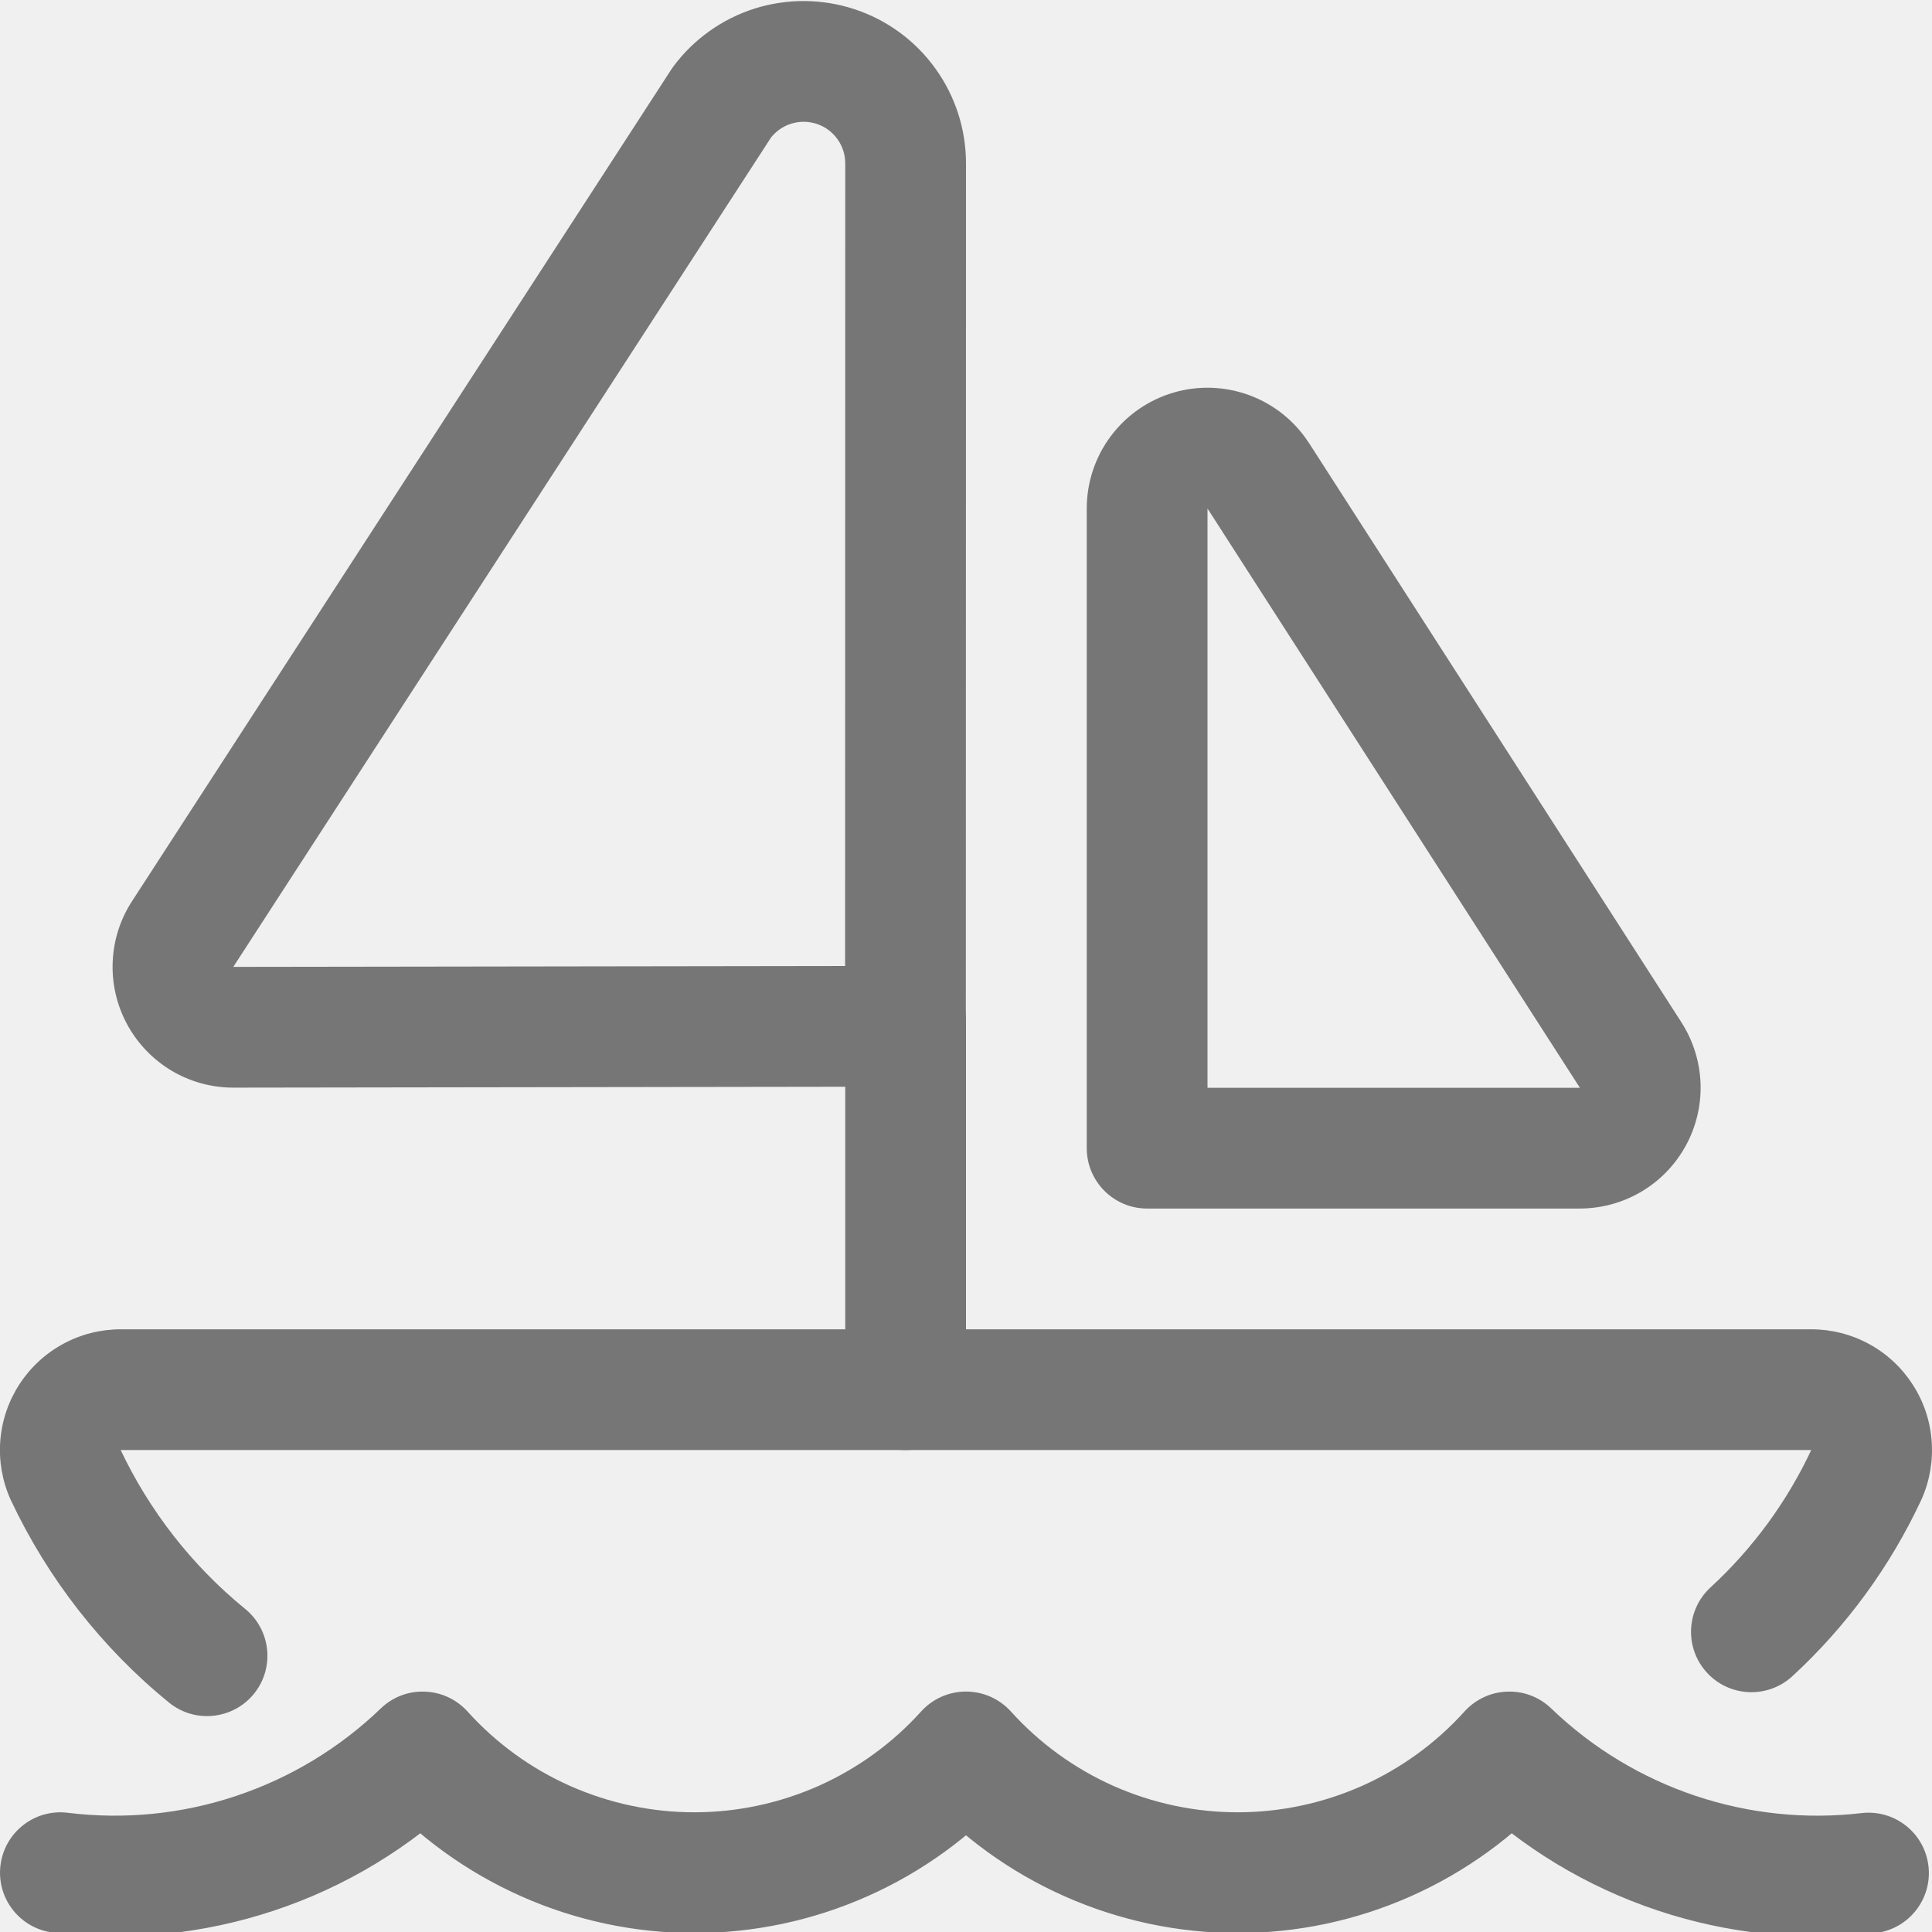
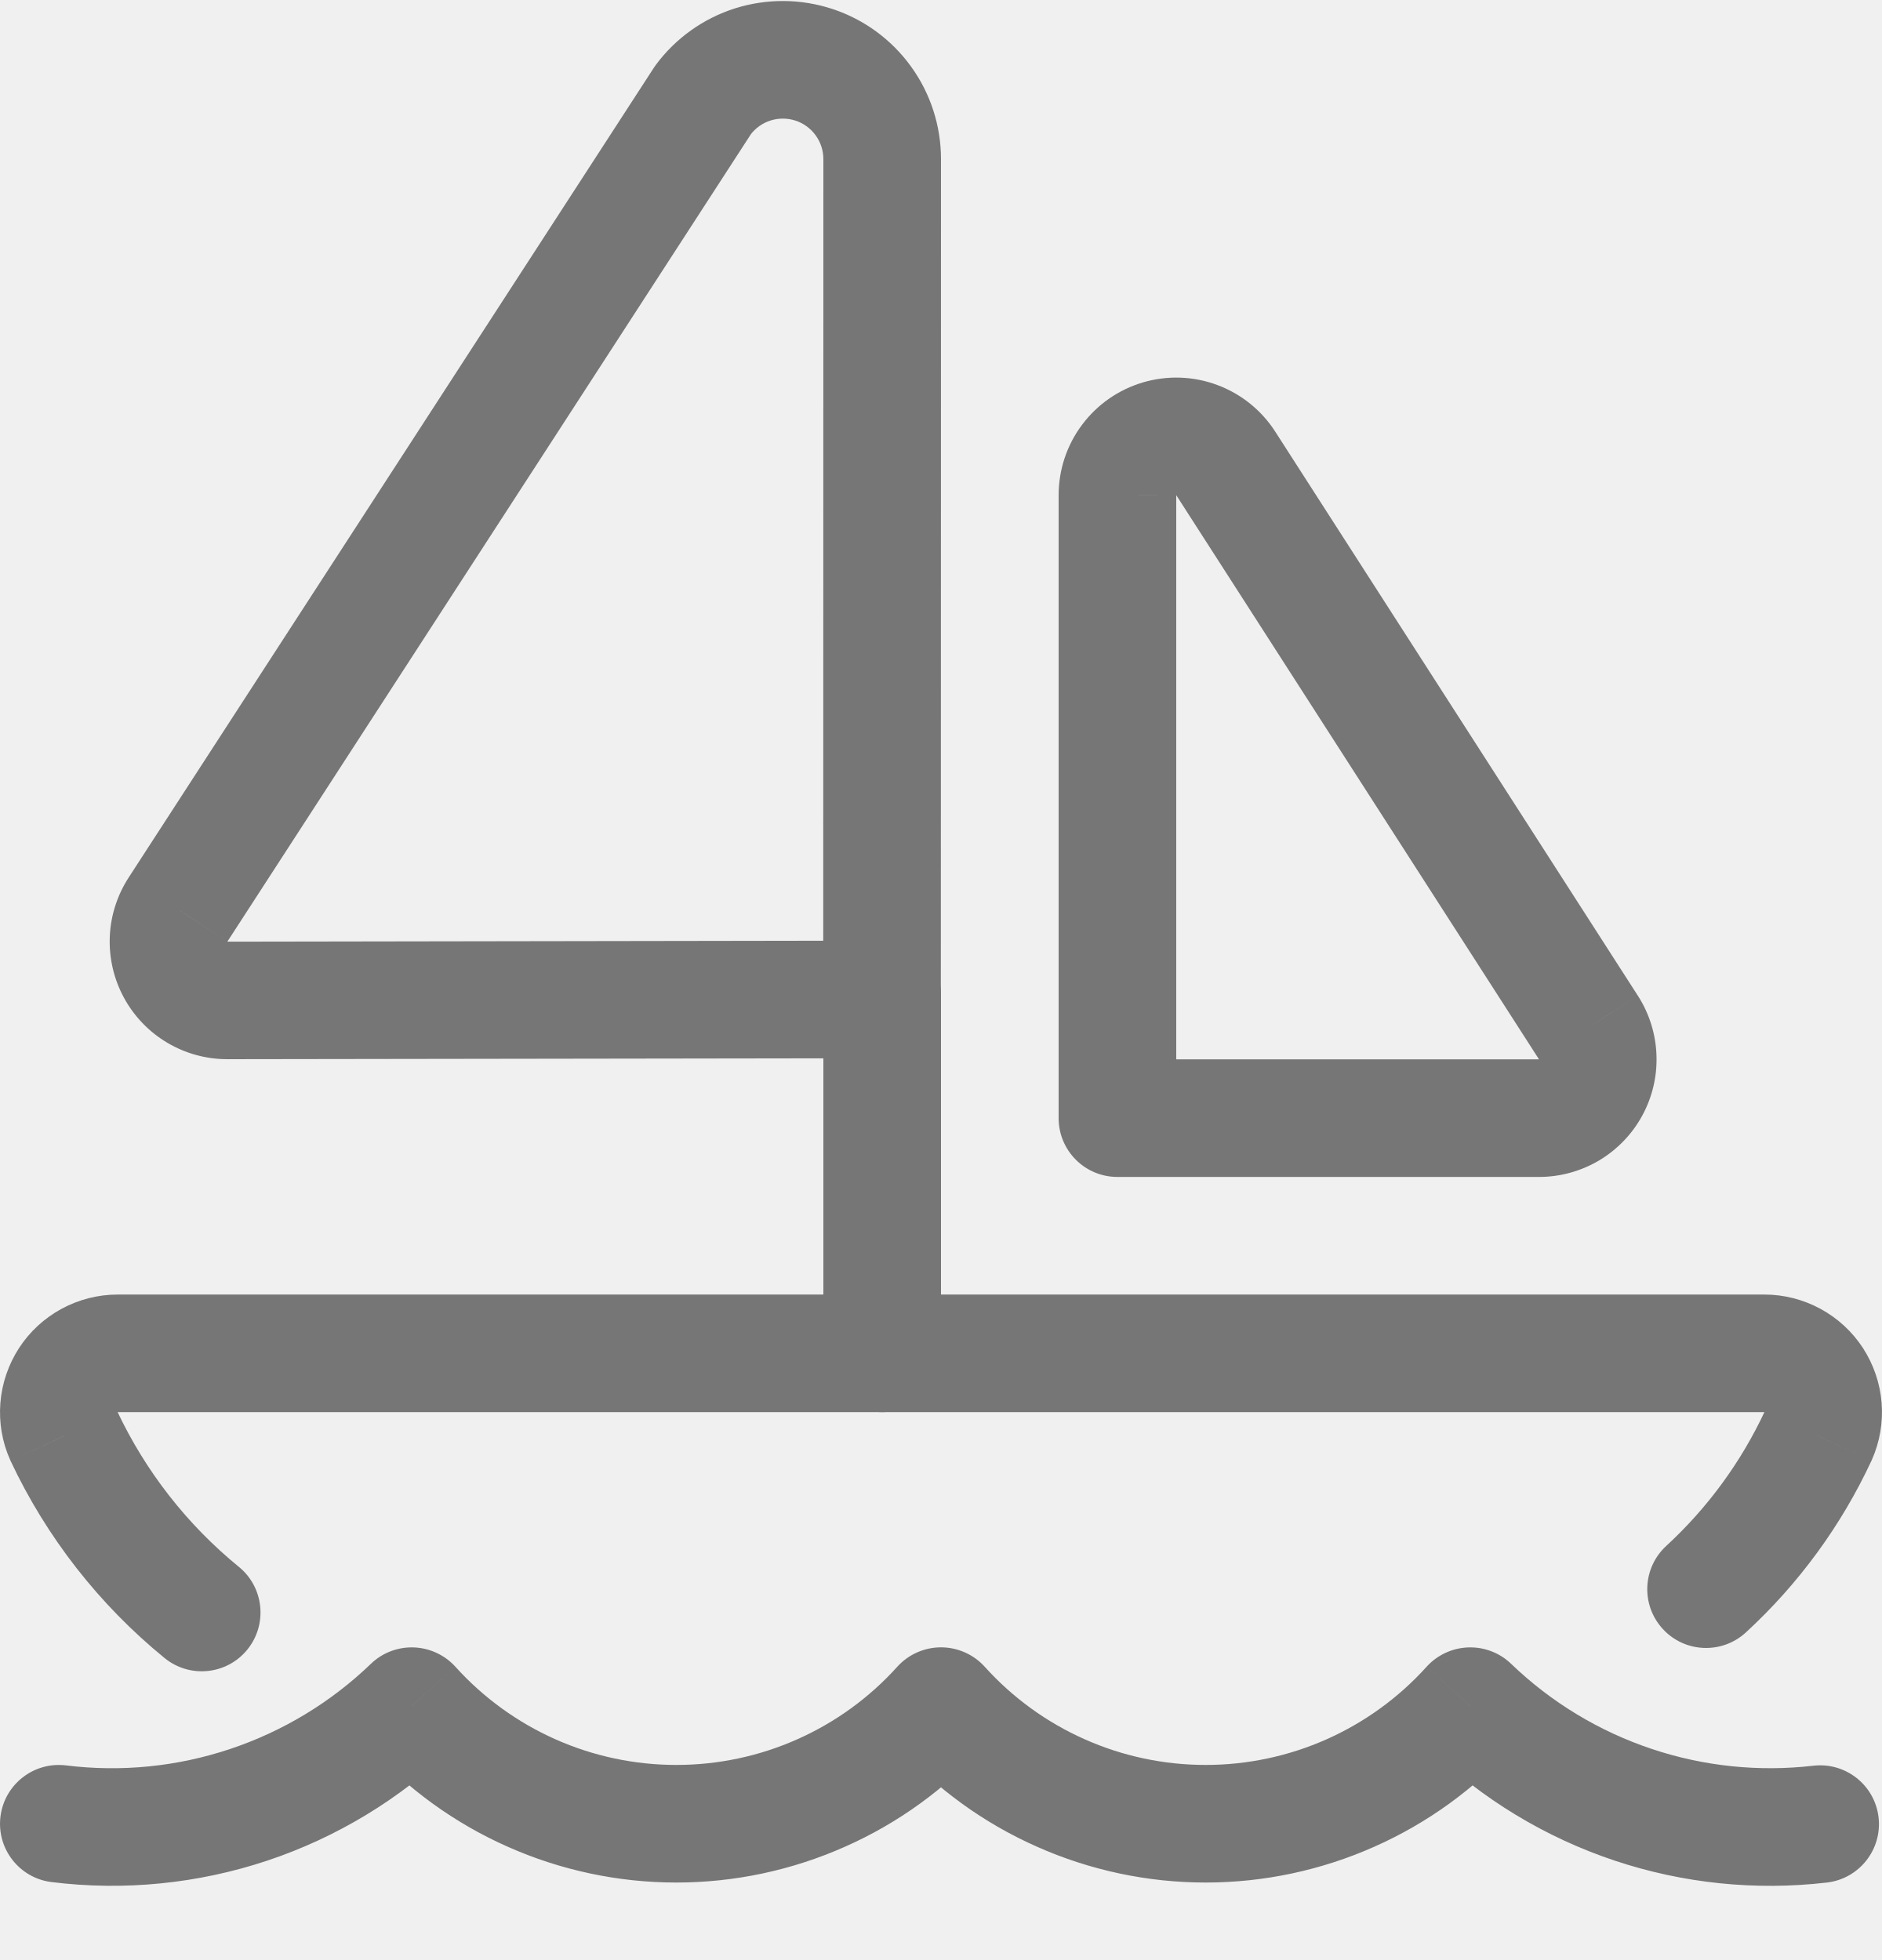
- <svg xmlns="http://www.w3.org/2000/svg" width="24" height="24" viewBox="0 0 24 24" fill="none">
-   <g clip-path="url(#clip0_964_3)">
-     <path d="M0.842 22.519C0.431 22.468 0.057 22.76 0.006 23.171C-0.045 23.582 0.247 23.956 0.658 24.007L0.842 22.519ZM5.25 21.763L5.807 21.26C5.671 21.11 5.479 21.02 5.276 21.014C5.073 21.006 4.876 21.082 4.73 21.223L5.25 21.763ZM12 21.763L12.557 21.26C12.415 21.103 12.212 21.013 12 21.013C11.788 21.013 11.585 21.103 11.443 21.26L12 21.763ZM18.75 21.763L19.27 21.223C19.124 21.082 18.927 21.006 18.724 21.014C18.521 21.02 18.329 21.11 18.193 21.26L18.75 21.763ZM20.83 23.022L20.593 23.733L20.83 23.022ZM23.298 24.013C23.709 23.965 24.004 23.592 23.956 23.181C23.908 22.769 23.536 22.475 23.124 22.523L23.298 24.013ZM0.658 24.007C1.583 24.122 2.522 24.028 3.407 23.733L2.932 22.31C2.26 22.535 1.546 22.606 0.842 22.519L0.658 24.007ZM3.407 23.733C4.291 23.439 5.099 22.95 5.77 22.303L4.73 21.223C4.219 21.715 3.605 22.086 2.932 22.31L3.407 23.733ZM4.693 22.266C5.19 22.816 5.797 23.255 6.474 23.556L7.083 22.186C6.597 21.97 6.163 21.655 5.807 21.26L4.693 22.266ZM6.474 23.556C7.151 23.857 7.884 24.013 8.625 24.013V22.513C8.094 22.513 7.568 22.401 7.083 22.186L6.474 23.556ZM8.625 24.013C9.366 24.013 10.099 23.857 10.776 23.556L10.167 22.186C9.682 22.401 9.156 22.513 8.625 22.513V24.013ZM10.776 23.556C11.454 23.255 12.06 22.816 12.557 22.266L11.443 21.26C11.087 21.655 10.652 21.97 10.167 22.186L10.776 23.556ZM11.443 22.266C11.94 22.816 12.546 23.255 13.224 23.556L13.833 22.186C13.348 21.97 12.913 21.655 12.557 21.26L11.443 22.266ZM13.224 23.556C13.901 23.857 14.634 24.013 15.375 24.013V22.513C14.844 22.513 14.318 22.401 13.833 22.186L13.224 23.556ZM15.375 24.013C16.116 24.013 16.849 23.857 17.526 23.556L16.917 22.186C16.432 22.401 15.906 22.513 15.375 22.513V24.013ZM17.526 23.556C18.203 23.255 18.81 22.816 19.307 22.266L18.193 21.26C17.837 21.655 17.402 21.97 16.917 22.186L17.526 23.556ZM18.23 22.303C18.901 22.95 19.709 23.439 20.593 23.733L21.067 22.31C20.395 22.086 19.781 21.715 19.27 21.223L18.23 22.303ZM20.593 23.733C21.464 24.024 22.387 24.119 23.298 24.013L23.124 22.523C22.432 22.604 21.729 22.531 21.067 22.31L20.593 23.733Z" fill="#767676" />
-     <path d="M21.249 19.719C20.944 20 20.924 20.474 21.205 20.779C21.485 21.084 21.96 21.103 22.265 20.823L21.249 19.719ZM23.186 18.317L23.866 18.634L23.872 18.621L23.186 18.317ZM22.5 17.263V18.013L22.5 18.013L22.5 17.263ZM1.5 17.263L1.5 18.013H1.5V17.263ZM0.814 18.317L0.128 18.621C0.131 18.626 0.133 18.631 0.135 18.636L0.814 18.317ZM2.098 21.149C2.418 21.411 2.891 21.363 3.153 21.043C3.415 20.722 3.367 20.249 3.046 19.987L2.098 21.149ZM22.265 20.823C22.936 20.205 23.48 19.461 23.866 18.634L22.506 18C22.203 18.65 21.776 19.234 21.249 19.719L22.265 20.823ZM23.872 18.621C23.973 18.393 24.015 18.142 23.995 17.893L22.5 18.013V18.013L23.872 18.621ZM23.995 17.893C23.976 17.644 23.894 17.404 23.757 17.195L22.5 18.013V18.013L23.995 17.893ZM23.757 17.195C23.621 16.985 23.435 16.813 23.215 16.694L22.5 18.013L22.5 18.013L23.757 17.195ZM23.215 16.694C22.995 16.575 22.749 16.513 22.5 16.513L22.5 18.013L22.5 18.013L23.215 16.694ZM22.5 16.513H1.5V18.013H22.5V16.513ZM1.5 16.513C1.25 16.513 1.004 16.575 0.785 16.694L1.5 18.013V18.013L1.5 16.513ZM0.785 16.694C0.565 16.813 0.379 16.985 0.242 17.195L1.5 18.013L1.5 18.013L0.785 16.694ZM0.242 17.195C0.106 17.404 0.024 17.644 0.004 17.893L1.5 18.013V18.013L0.242 17.195ZM0.004 17.893C-0.016 18.142 0.027 18.393 0.128 18.621L1.5 18.013V18.013L0.004 17.893ZM0.135 18.636C0.594 19.61 1.264 20.469 2.098 21.149L3.046 19.987C2.386 19.449 1.855 18.769 1.492 17.998L0.135 18.636Z" fill="#767676" />
-     <path d="M10.5 17.263C10.5 17.677 10.836 18.013 11.25 18.013C11.664 18.013 12 17.677 12 17.263H10.5ZM12 12.688C12 12.273 11.664 11.938 11.25 11.938C10.836 11.938 10.5 12.273 10.5 12.688H12ZM12 17.263V12.688H10.5V17.263H12Z" fill="#767676" />
-     <path d="M11.25 2.03L10.5 2.03V2.03L11.25 2.03ZM8.966 1.274L8.364 0.827C8.355 0.839 8.345 0.853 8.337 0.866L8.966 1.274ZM2.271 11.6L2.898 12.011L2.9 12.008L2.271 11.6ZM2.9 12.761L2.899 12.011L2.898 12.011L2.9 12.761ZM11.248 12.749L11.249 13.499C11.663 13.498 11.998 13.163 11.998 12.749L11.248 12.749ZM12 2.03C12 1.606 11.867 1.193 11.618 0.849L10.402 1.727C10.466 1.815 10.5 1.921 10.5 2.03L12 2.03ZM11.618 0.849C11.37 0.505 11.02 0.248 10.617 0.115L10.146 1.539C10.249 1.573 10.339 1.639 10.402 1.727L11.618 0.849ZM10.617 0.115C10.214 -0.018 9.78 -0.021 9.375 0.106L9.827 1.537C9.931 1.504 10.042 1.505 10.146 1.539L10.617 0.115ZM9.375 0.106C8.971 0.234 8.617 0.486 8.364 0.827L9.568 1.721C9.633 1.634 9.724 1.569 9.827 1.537L9.375 0.106ZM8.337 0.866L1.642 11.192L2.9 12.008L9.595 1.682L8.337 0.866ZM1.644 11.189C1.495 11.415 1.411 11.678 1.4 11.948L2.898 12.011H2.898L1.644 11.189ZM1.4 11.948C1.388 12.219 1.451 12.488 1.58 12.726L2.898 12.011L2.898 12.011L1.4 11.948ZM1.58 12.726C1.709 12.964 1.9 13.162 2.132 13.301L2.898 12.011L2.898 12.011L1.58 12.726ZM2.132 13.301C2.365 13.439 2.631 13.512 2.902 13.511L2.898 12.011L2.898 12.011L2.132 13.301ZM2.901 13.511L11.249 13.499L11.247 11.999L2.899 12.011L2.901 13.511ZM11.998 12.749L12 2.03L10.5 2.03L10.498 12.749L11.998 12.749Z" fill="#767676" />
-     <path d="M15.631 5.911L15 6.316L15 6.317L15.631 5.911ZM14.25 6.317H15L15 6.316L14.25 6.317ZM14.25 14.263H13.5C13.5 14.677 13.836 15.013 14.25 15.013V14.263ZM19.626 14.263V15.013L19.627 15.013L19.626 14.263ZM20.257 13.107L20.889 12.703L20.888 12.701L20.257 13.107ZM16.262 5.506C16.087 5.233 15.828 5.024 15.524 4.911L15 6.316L15 6.316L16.262 5.506ZM15.524 4.911C15.22 4.798 14.888 4.786 14.577 4.877L15 6.316H15L15.524 4.911ZM14.577 4.877C14.266 4.969 13.993 5.158 13.799 5.418L15 6.316L15 6.316L14.577 4.877ZM13.799 5.418C13.604 5.678 13.5 5.993 13.5 6.318L15 6.316L15 6.316L13.799 5.418ZM13.5 6.317V14.263H15V6.317H13.5ZM14.25 15.013H19.626V13.513H14.25V15.013ZM19.627 15.013C19.896 15.012 20.16 14.94 20.392 14.802L19.625 13.513L19.625 13.513L19.627 15.013ZM20.392 14.802C20.623 14.665 20.813 14.467 20.942 14.231L19.625 13.512L19.625 13.513L20.392 14.802ZM20.942 14.231C21.071 13.995 21.134 13.728 21.125 13.46L19.626 13.512L19.625 13.512L20.942 14.231ZM21.125 13.46C21.115 13.191 21.034 12.929 20.889 12.703L19.625 13.511L19.626 13.512L21.125 13.46ZM20.888 12.701L16.262 5.505L15 6.317L19.626 13.513L20.888 12.701Z" fill="#767676" />
-   </g>
-   <defs>
-     <clipPath id="clip0_964_3">
-       <rect width="24" height="24" fill="white" />
-     </clipPath>
-   </defs>
+ <svg xmlns="http://www.w3.org/2000/svg" width="24" height="25" viewBox="0 0 24 25" fill="none">
+   <path d="M0.843 22.518C0.432 22.467 0.057 22.759 0.006 23.17C-0.045 23.581 0.247 23.956 0.658 24.006L0.843 22.518ZM5.25 21.762L5.807 21.259C5.671 21.109 5.479 21.02 5.276 21.013C5.073 21.006 4.876 21.081 4.73 21.222L5.25 21.762ZM12 21.762L12.557 21.259C12.415 21.102 12.212 21.012 12 21.012C11.788 21.012 11.585 21.102 11.443 21.259L12 21.762ZM18.75 21.762L19.27 21.222C19.124 21.081 18.927 21.006 18.724 21.013C18.521 21.02 18.329 21.109 18.193 21.259L18.75 21.762ZM20.83 23.021L20.593 23.733L20.83 23.021ZM23.298 24.012C23.709 23.964 24.004 23.591 23.956 23.18C23.908 22.768 23.535 22.474 23.124 22.522L23.298 24.012ZM0.658 24.006C1.584 24.121 2.523 24.027 3.407 23.733L2.933 22.309C2.26 22.534 1.546 22.605 0.843 22.518L0.658 24.006ZM3.407 23.733C4.292 23.438 5.099 22.949 5.771 22.302L4.73 21.222C4.219 21.714 3.605 22.085 2.933 22.309L3.407 23.733ZM4.694 22.265C5.19 22.815 5.797 23.255 6.474 23.555L7.083 22.185C6.598 21.969 6.163 21.654 5.807 21.259L4.694 22.265ZM6.474 23.555C7.151 23.856 7.884 24.012 8.625 24.012V22.512C8.094 22.512 7.569 22.401 7.083 22.185L6.474 23.555ZM8.625 24.012C9.366 24.012 10.099 23.856 10.776 23.555L10.167 22.185C9.682 22.401 9.156 22.512 8.625 22.512V24.012ZM10.776 23.555C11.454 23.255 12.06 22.815 12.557 22.265L11.443 21.259C11.087 21.654 10.653 21.969 10.167 22.185L10.776 23.555ZM11.443 22.265C11.94 22.815 12.546 23.255 13.224 23.555L13.833 22.185C13.347 21.969 12.913 21.654 12.557 21.259L11.443 22.265ZM13.224 23.555C13.901 23.856 14.634 24.012 15.375 24.012V22.512C14.844 22.512 14.318 22.401 13.833 22.185L13.224 23.555ZM15.375 24.012C16.116 24.012 16.849 23.856 17.526 23.555L16.917 22.185C16.431 22.401 15.906 22.512 15.375 22.512V24.012ZM17.526 23.555C18.203 23.255 18.81 22.815 19.306 22.265L18.193 21.259C17.837 21.654 17.402 21.969 16.917 22.185L17.526 23.555ZM18.23 22.302C18.901 22.949 19.708 23.438 20.593 23.733L21.067 22.309C20.395 22.085 19.781 21.714 19.27 21.222L18.23 22.302ZM20.593 23.733C21.463 24.023 22.387 24.118 23.298 24.012L23.124 22.522C22.431 22.602 21.729 22.53 21.067 22.309L20.593 23.733Z" fill="#767676" />
+   <path d="M21.249 19.718C20.944 19.999 20.924 20.473 21.205 20.778C21.485 21.083 21.959 21.102 22.264 20.822L21.249 19.718ZM23.185 18.316L23.865 18.633L23.871 18.62L23.185 18.316ZM22.5 17.262V18.012L22.5 18.012L22.5 17.262ZM1.5 17.262L1.5 18.012H1.5V17.262ZM0.814 18.316L0.129 18.62C0.131 18.625 0.133 18.631 0.136 18.636L0.814 18.316ZM2.098 21.148C2.419 21.41 2.891 21.363 3.153 21.042C3.415 20.721 3.367 20.248 3.047 19.986L2.098 21.148ZM22.264 20.822C22.936 20.204 23.48 19.46 23.865 18.633L22.506 18C22.203 18.649 21.776 19.233 21.249 19.718L22.264 20.822ZM23.871 18.62C23.972 18.392 24.015 18.142 23.995 17.893L22.5 18.012V18.012L23.871 18.62ZM23.995 17.893C23.975 17.644 23.893 17.404 23.757 17.194L22.5 18.012V18.012L23.995 17.893ZM23.757 17.194C23.621 16.985 23.434 16.813 23.215 16.694L22.5 18.012L22.5 18.012L23.757 17.194ZM23.215 16.694C22.995 16.575 22.749 16.512 22.499 16.512L22.5 18.012L22.5 18.012L23.215 16.694ZM22.5 16.512H1.5V18.012H22.5V16.512ZM1.501 16.512C1.251 16.512 1.005 16.575 0.785 16.694L1.5 18.012V18.012L1.501 16.512ZM0.785 16.694C0.566 16.813 0.379 16.985 0.243 17.194L1.5 18.012L1.5 18.012L0.785 16.694ZM0.243 17.194C0.107 17.404 0.025 17.644 0.005 17.893L1.5 18.012V18.012L0.243 17.194ZM0.005 17.893C-0.015 18.142 0.027 18.392 0.129 18.62L1.5 18.012V18.012L0.005 17.893ZM0.136 18.636C0.594 19.609 1.265 20.468 2.098 21.148L3.047 19.986C2.387 19.448 1.856 18.768 1.493 17.997L0.136 18.636Z" fill="#767676" />
+   <path d="M10.5 17.262C10.5 17.677 10.836 18.012 11.25 18.012C11.664 18.012 12 17.677 12 17.262H10.5ZM12 12.687C12 12.273 11.664 11.937 11.25 11.937C10.836 11.937 10.5 12.273 10.5 12.687H12ZM12 17.262V12.687H10.5V17.262H12Z" fill="#767676" />
+   <path d="M11.25 2.03L10.5 2.03V2.03L11.25 2.03ZM8.966 1.274L8.364 0.827C8.355 0.839 8.346 0.853 8.337 0.866L8.966 1.274ZM2.271 11.6L2.899 12.011L2.901 12.008L2.271 11.6ZM2.9 12.761L2.899 12.011L2.899 12.011L2.9 12.761ZM11.248 12.748L11.249 13.498C11.663 13.498 11.998 13.162 11.998 12.749L11.248 12.748ZM12 2.03C12 1.606 11.867 1.193 11.618 0.849L10.402 1.727C10.466 1.815 10.5 1.921 10.5 2.03L12 2.03ZM11.618 0.849C11.37 0.505 11.02 0.248 10.617 0.115L10.146 1.539C10.249 1.573 10.339 1.639 10.402 1.727L11.618 0.849ZM10.617 0.115C10.214 -0.018 9.78 -0.021 9.375 0.106L9.827 1.537C9.931 1.504 10.042 1.505 10.146 1.539L10.617 0.115ZM9.375 0.106C8.971 0.234 8.617 0.486 8.364 0.827L9.568 1.721C9.633 1.634 9.724 1.569 9.827 1.537L9.375 0.106ZM8.337 0.866L1.642 11.191L2.901 12.008L9.595 1.682L8.337 0.866ZM1.644 11.188C1.496 11.415 1.411 11.677 1.4 11.948L2.899 12.011H2.899L1.644 11.188ZM1.4 11.948C1.389 12.218 1.451 12.487 1.58 12.725L2.899 12.011L2.899 12.011L1.4 11.948ZM1.58 12.725C1.709 12.963 1.9 13.162 2.133 13.3L2.899 12.011L2.899 12.011L1.58 12.725ZM2.133 13.3C2.365 13.438 2.631 13.511 2.902 13.51L2.899 12.011L2.899 12.011L2.133 13.3ZM2.902 13.51L11.249 13.498L11.247 11.998L2.899 12.011L2.902 13.51ZM11.998 12.749L12 2.03L10.5 2.03L10.498 12.748L11.998 12.749Z" fill="#767676" />
+   <path d="M15.631 5.911L15 6.316L15 6.316L15.631 5.911ZM14.25 6.317H15L15 6.316L14.25 6.317ZM14.25 14.262H13.5C13.5 14.677 13.836 15.012 14.25 15.012V14.262ZM19.626 14.262V15.012L19.627 15.012L19.626 14.262ZM20.257 13.107L20.888 12.702L20.887 12.701L20.257 13.107ZM16.262 5.505C16.087 5.233 15.828 5.024 15.524 4.911L15 6.316L15 6.316L16.262 5.505ZM15.524 4.911C15.22 4.797 14.888 4.786 14.577 4.877L15 6.316H15L15.524 4.911ZM14.577 4.877C14.266 4.969 13.993 5.158 13.799 5.418L15 6.316L15 6.316L14.577 4.877ZM13.799 5.418C13.604 5.678 13.5 5.993 13.5 6.317L15 6.316L15 6.316L13.799 5.418ZM13.5 6.317V14.262H15V6.317H13.5ZM14.25 15.012H19.626V13.512H14.25V15.012ZM19.627 15.012C19.896 15.012 20.16 14.939 20.392 14.802L19.625 13.512L19.624 13.512L19.627 15.012ZM20.392 14.802C20.623 14.664 20.813 14.467 20.942 14.231L19.625 13.512L19.625 13.512L20.392 14.802ZM20.942 14.231C21.071 13.994 21.134 13.728 21.124 13.459L19.625 13.511L19.625 13.512L20.942 14.231ZM21.124 13.459C21.115 13.19 21.033 12.929 20.888 12.702L19.625 13.511L19.625 13.511L21.124 13.459ZM20.887 12.701L16.262 5.505L15 6.316L19.626 13.512L20.887 12.701Z" fill="#767676" />
</svg>
